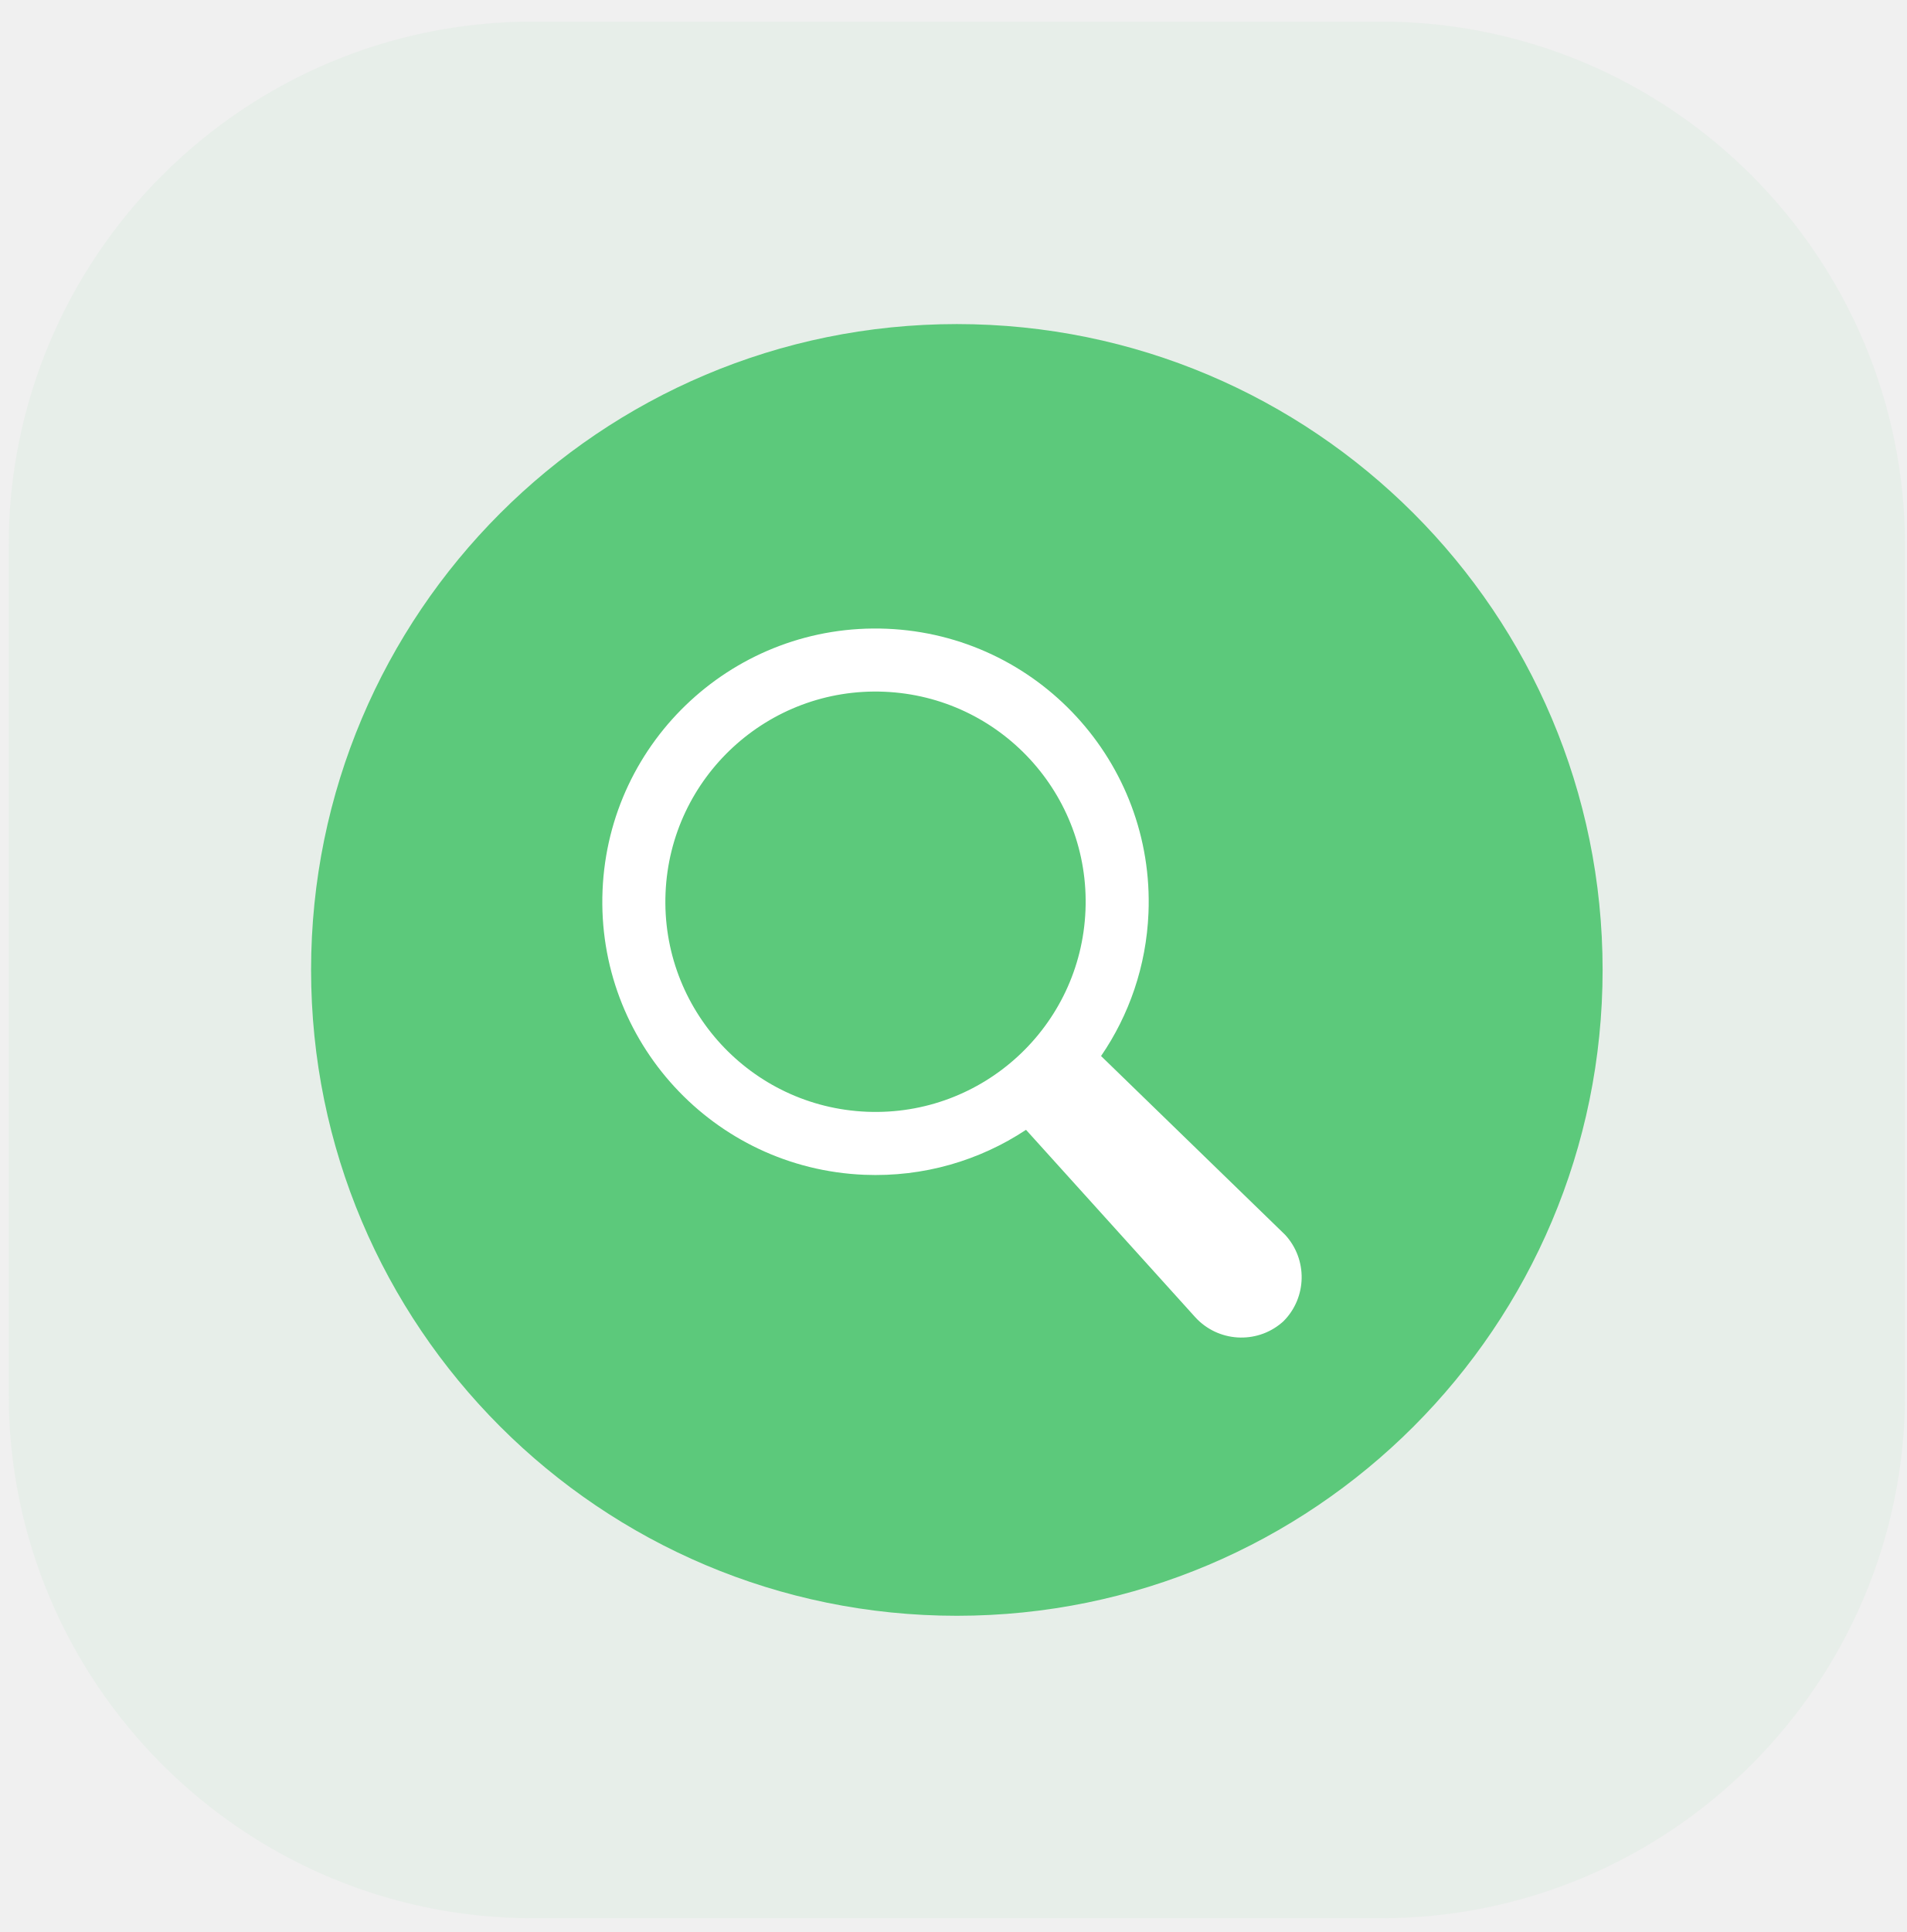
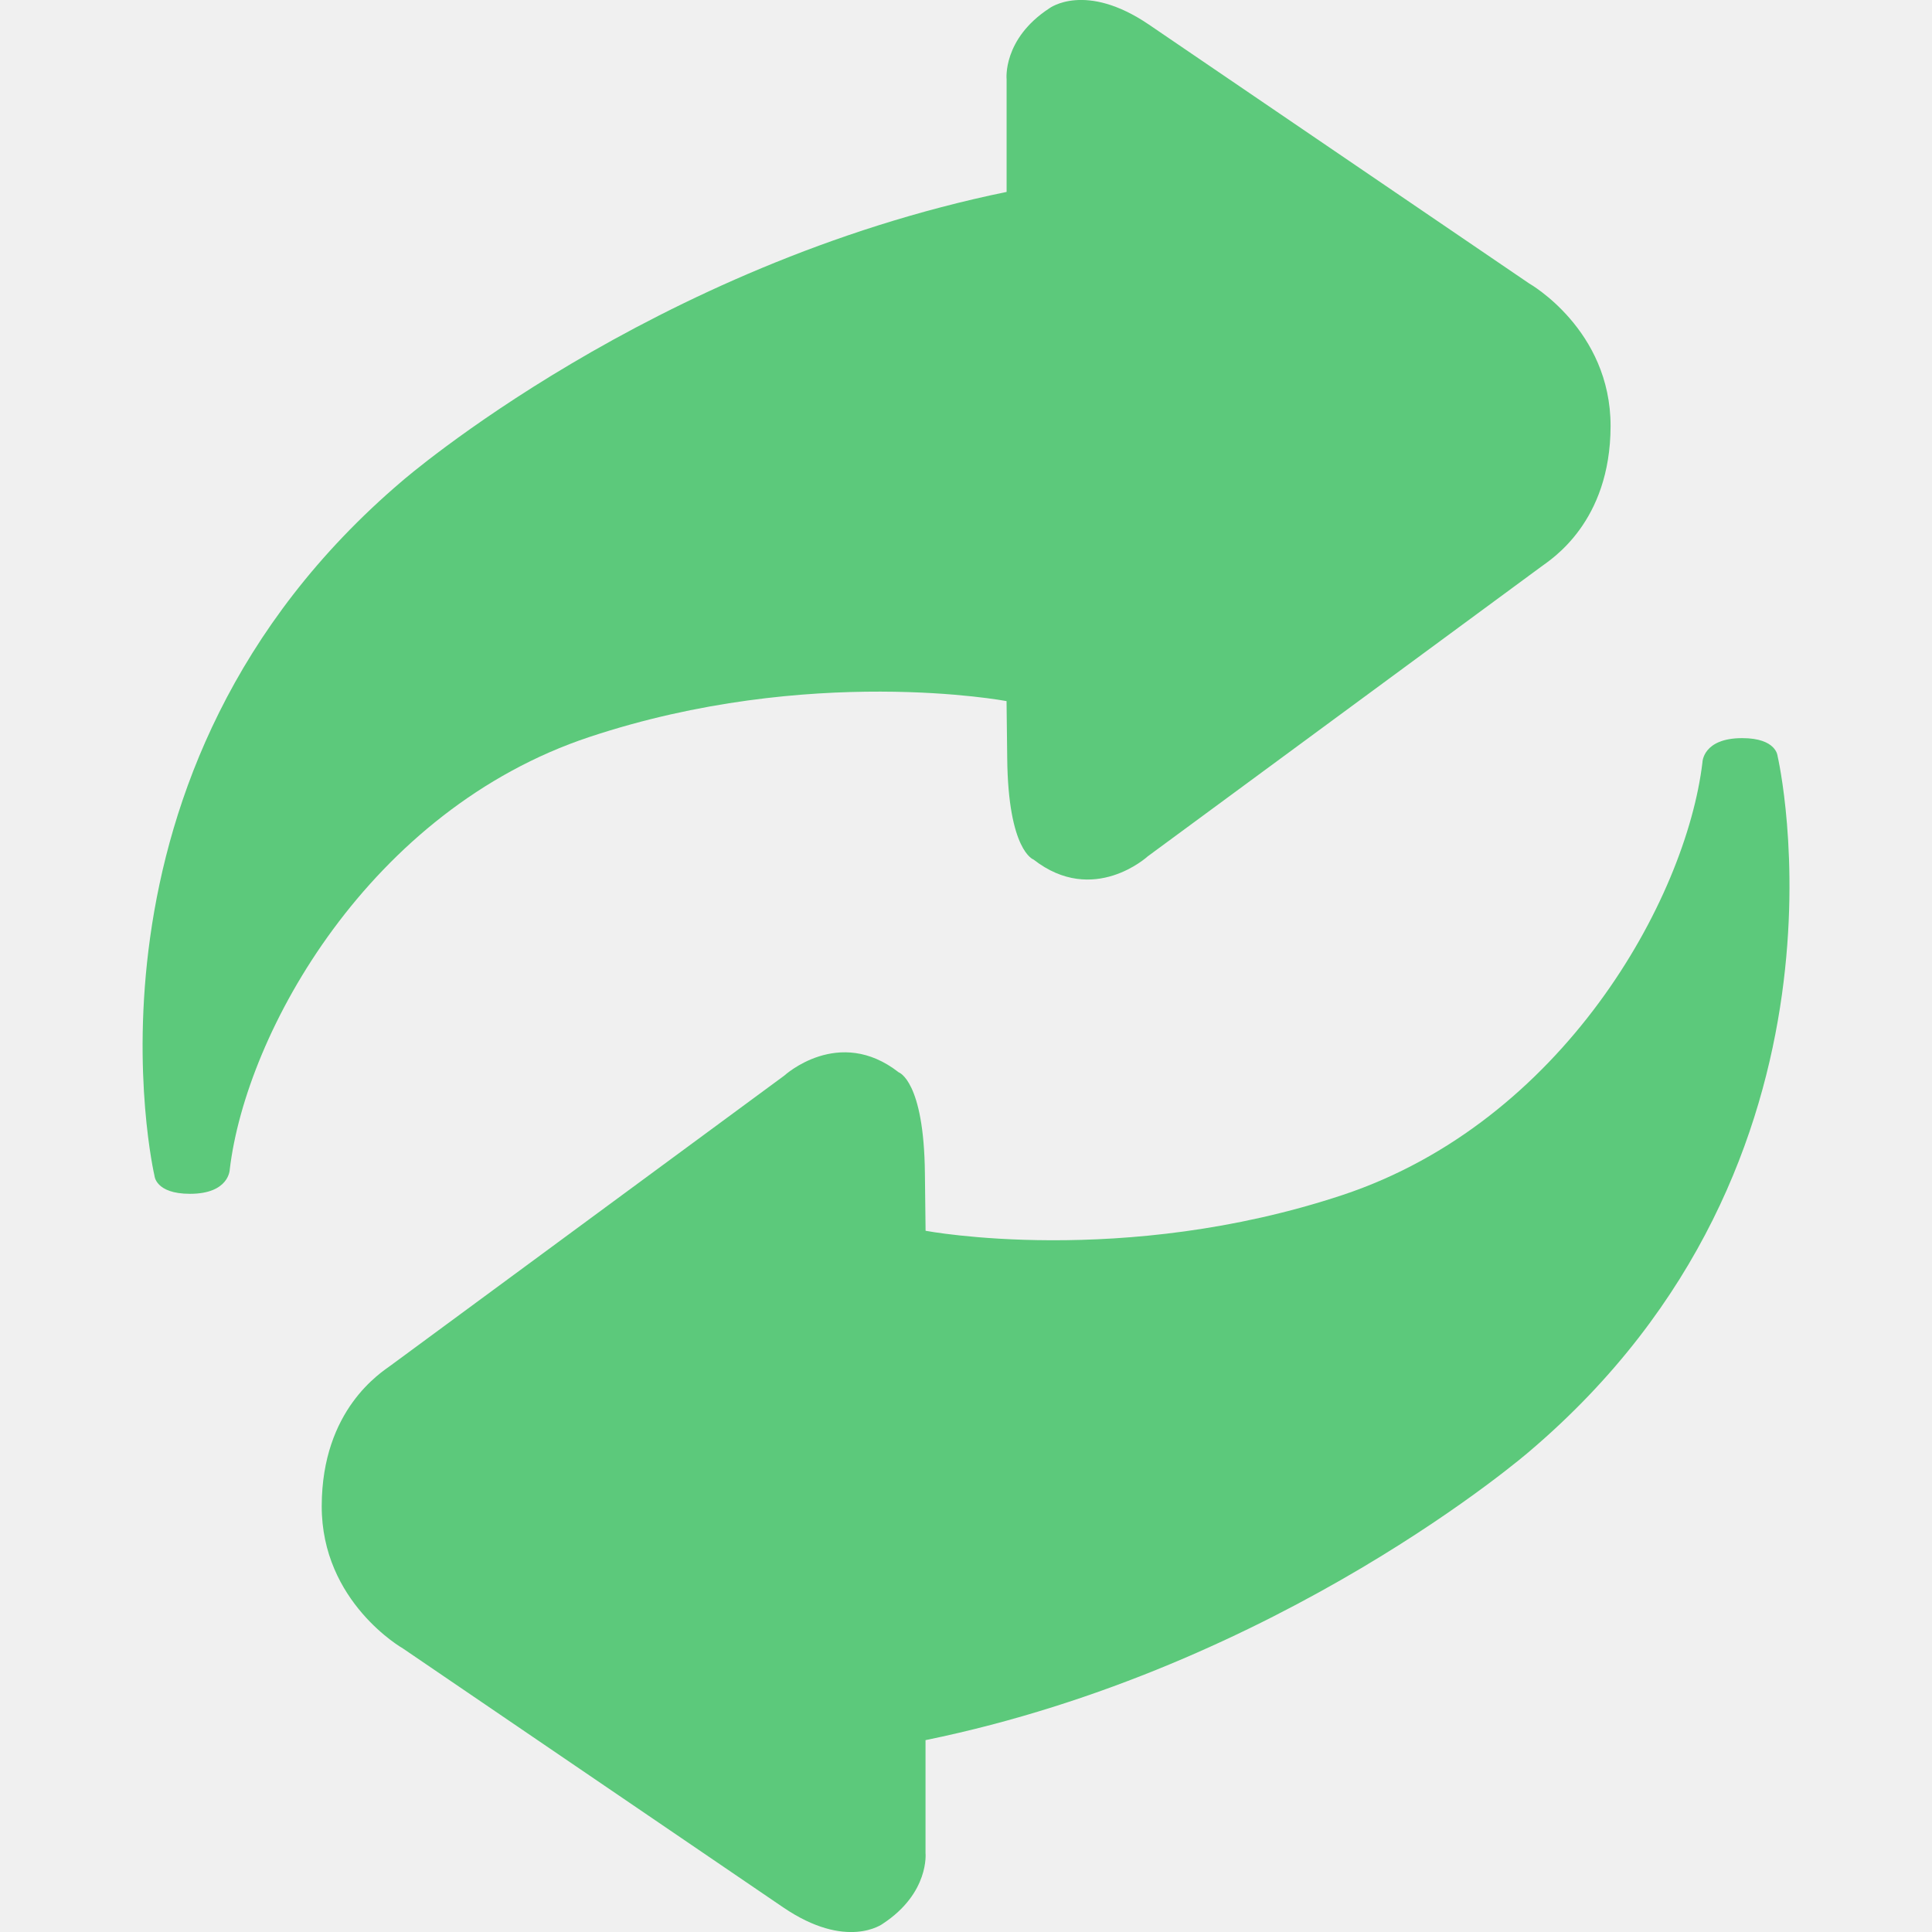
- <svg xmlns="http://www.w3.org/2000/svg" width="76" height="77" viewBox="0 0 76 77" fill="none">
-   <g clip-path="url(#clip0_1_254)">
-     <path opacity="0.06" d="M55.029 0.859H21.253C9.705 0.859 0.344 10.221 0.344 21.768V55.544C0.344 67.092 9.705 76.453 21.253 76.453H55.029C66.576 76.453 75.938 67.092 75.938 55.544V21.768C75.938 10.221 66.576 0.859 55.029 0.859Z" fill="#5CC97B" />
-     <path d="M38.141 64.397C52.357 64.397 63.881 52.872 63.881 38.656C63.881 24.44 52.357 12.916 38.141 12.916C23.925 12.916 12.4 24.44 12.4 38.656C12.4 52.872 23.925 64.397 38.141 64.397Z" fill="#5CC97B" />
-     <path fill-rule="evenodd" clip-rule="evenodd" d="M40.898 45.029C39.055 46.248 36.825 46.919 34.449 46.821C28.44 46.573 23.77 41.499 24.018 35.49C24.266 29.481 29.339 24.811 35.348 25.059C41.356 25.307 46.028 30.379 45.779 36.389C45.692 38.507 45.005 40.459 43.889 42.088L51.225 49.212C52.13 50.193 52.098 51.71 51.168 52.65L51.125 52.689L51.08 52.728C50.069 53.578 48.554 53.487 47.65 52.505L40.898 45.029ZM34.553 44.309C29.931 44.118 26.338 40.216 26.529 35.593C26.72 30.971 30.622 27.378 35.244 27.569C39.867 27.76 43.459 31.663 43.268 36.285C43.078 40.907 39.175 44.5 34.553 44.309Z" fill="white" />
+ <svg xmlns="http://www.w3.org/2000/svg" fill="#5cc97b" version="1.1" id="Capa_1" width="800px" height="800px" viewBox="0 0 31.569 31.569" xml:space="preserve">
+   <g id="SVGRepo_bgCarrier" stroke-width="0" />
+   <g id="SVGRepo_tracerCarrier" stroke-linecap="round" stroke-linejoin="round" />
+   <g id="SVGRepo_iconCarrier">
+     <g>
+       <g>
+         <path d="M9.635,12.041c3.595-1.193,6.812-0.585,6.812-0.585l0.011,0.937c0.016,1.514,0.43,1.652,0.43,1.652 c0.979,0.765,1.867-0.053,1.867-0.053s6.262-4.61,6.426-4.731c0.164-0.122,1.133-0.723,1.136-2.299 c0.001-1.578-1.33-2.33-1.33-2.33s-5.17-3.52-6.212-4.229c-1.044-0.71-1.629-0.267-1.629-0.267 c-0.768,0.502-0.698,1.16-0.698,1.16v1.84c-5.81,1.193-9.875,4.722-9.875,4.722c-5.587,4.751-4.049,11.353-4.049,11.353 s0.014,0.296,0.58,0.296c0.643,0,0.65-0.396,0.65-0.396C4.02,16.863,6.04,13.234,9.635,12.041z" />
+         <path d="M29.046,12.355c0,0-0.015-0.294-0.578-0.294c-0.646,0-0.65,0.396-0.65,0.396c-0.268,2.247-2.286,5.875-5.882,7.07 c-3.597,1.192-6.812,0.584-6.812,0.584l-0.011-0.937c-0.015-1.518-0.428-1.652-0.428-1.652c-0.979-0.766-1.869,0.053-1.869,0.053 s-6.261,4.611-6.425,4.732c-0.165,0.121-1.13,0.722-1.134,2.3c-0.004,1.575,1.327,2.329,1.327,2.329s5.168,3.519,6.211,4.229 c1.043,0.711,1.63,0.269,1.63,0.269c0.767-0.504,0.698-1.157,0.698-1.157v-1.843c5.811-1.191,9.875-4.724,9.875-4.724 C30.585,18.958,29.046,12.355,29.046,12.355z" />
+       </g>
+     </g>
  </g>
-   <defs>
-     <clipPath id="clip0_1_254">
-       <rect width="75.594" height="75.594" fill="white" transform="translate(0.34375 0.859375)" />
-     </clipPath>
-   </defs>
</svg>
